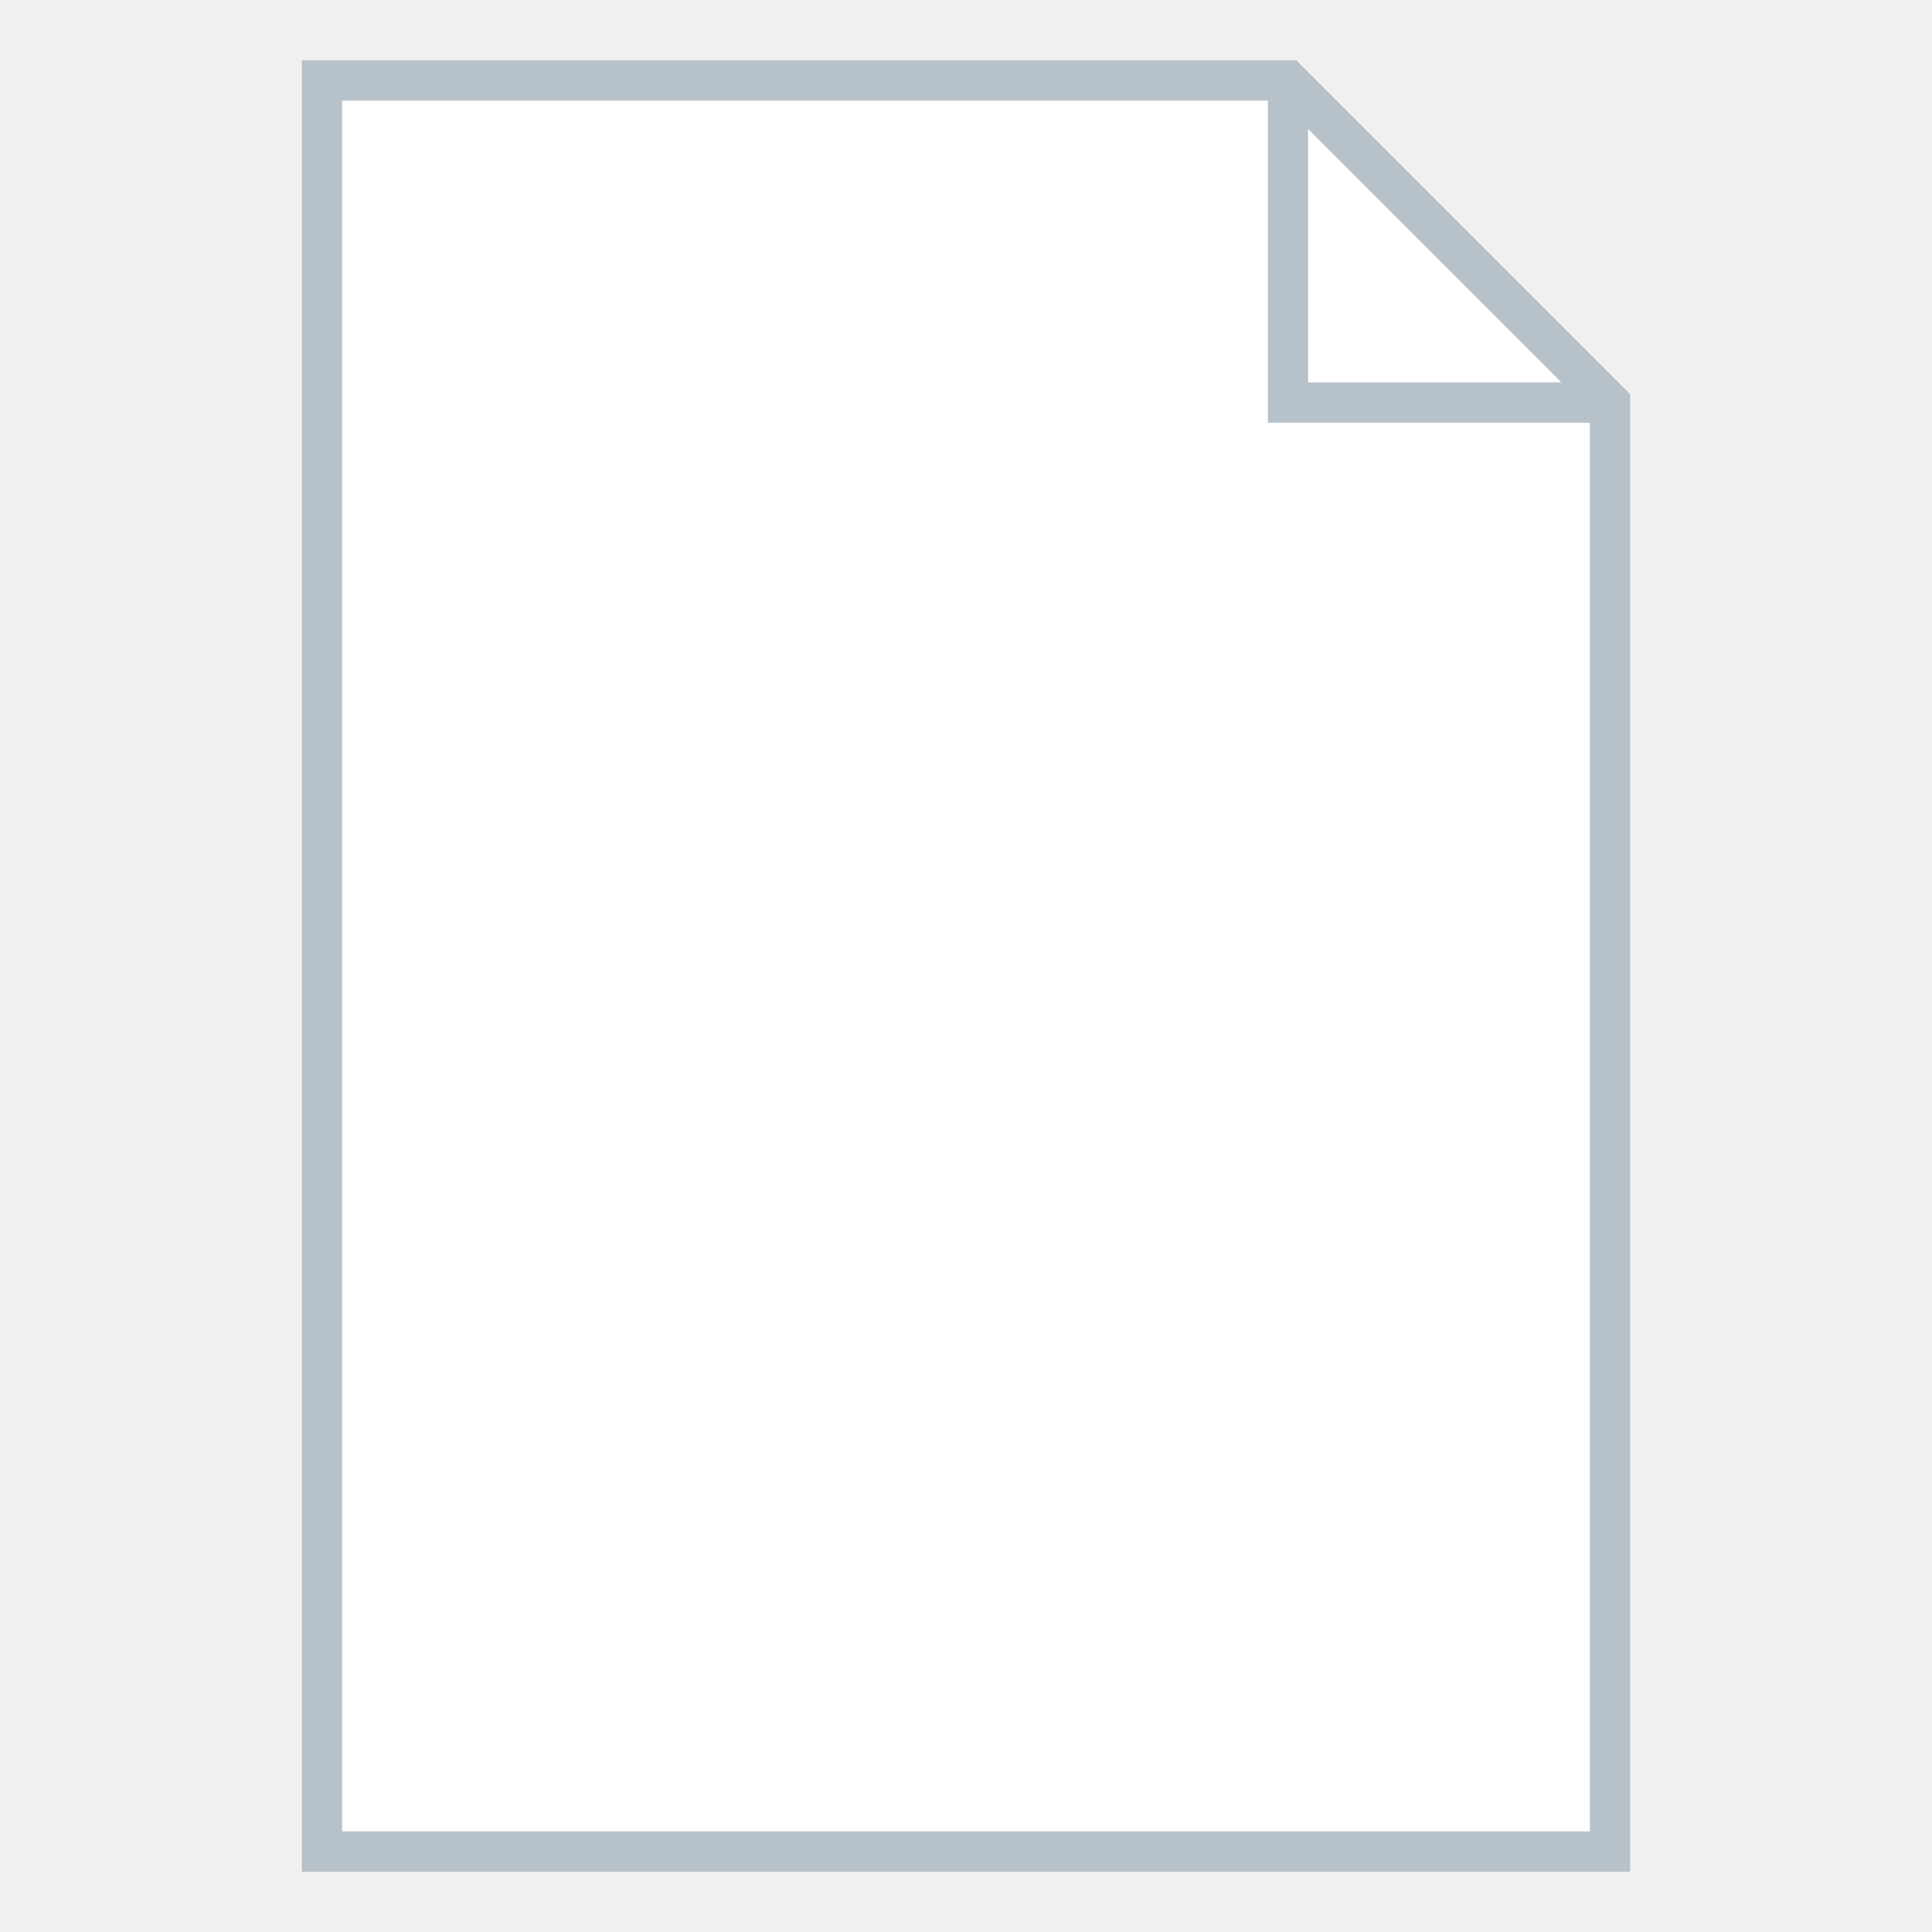
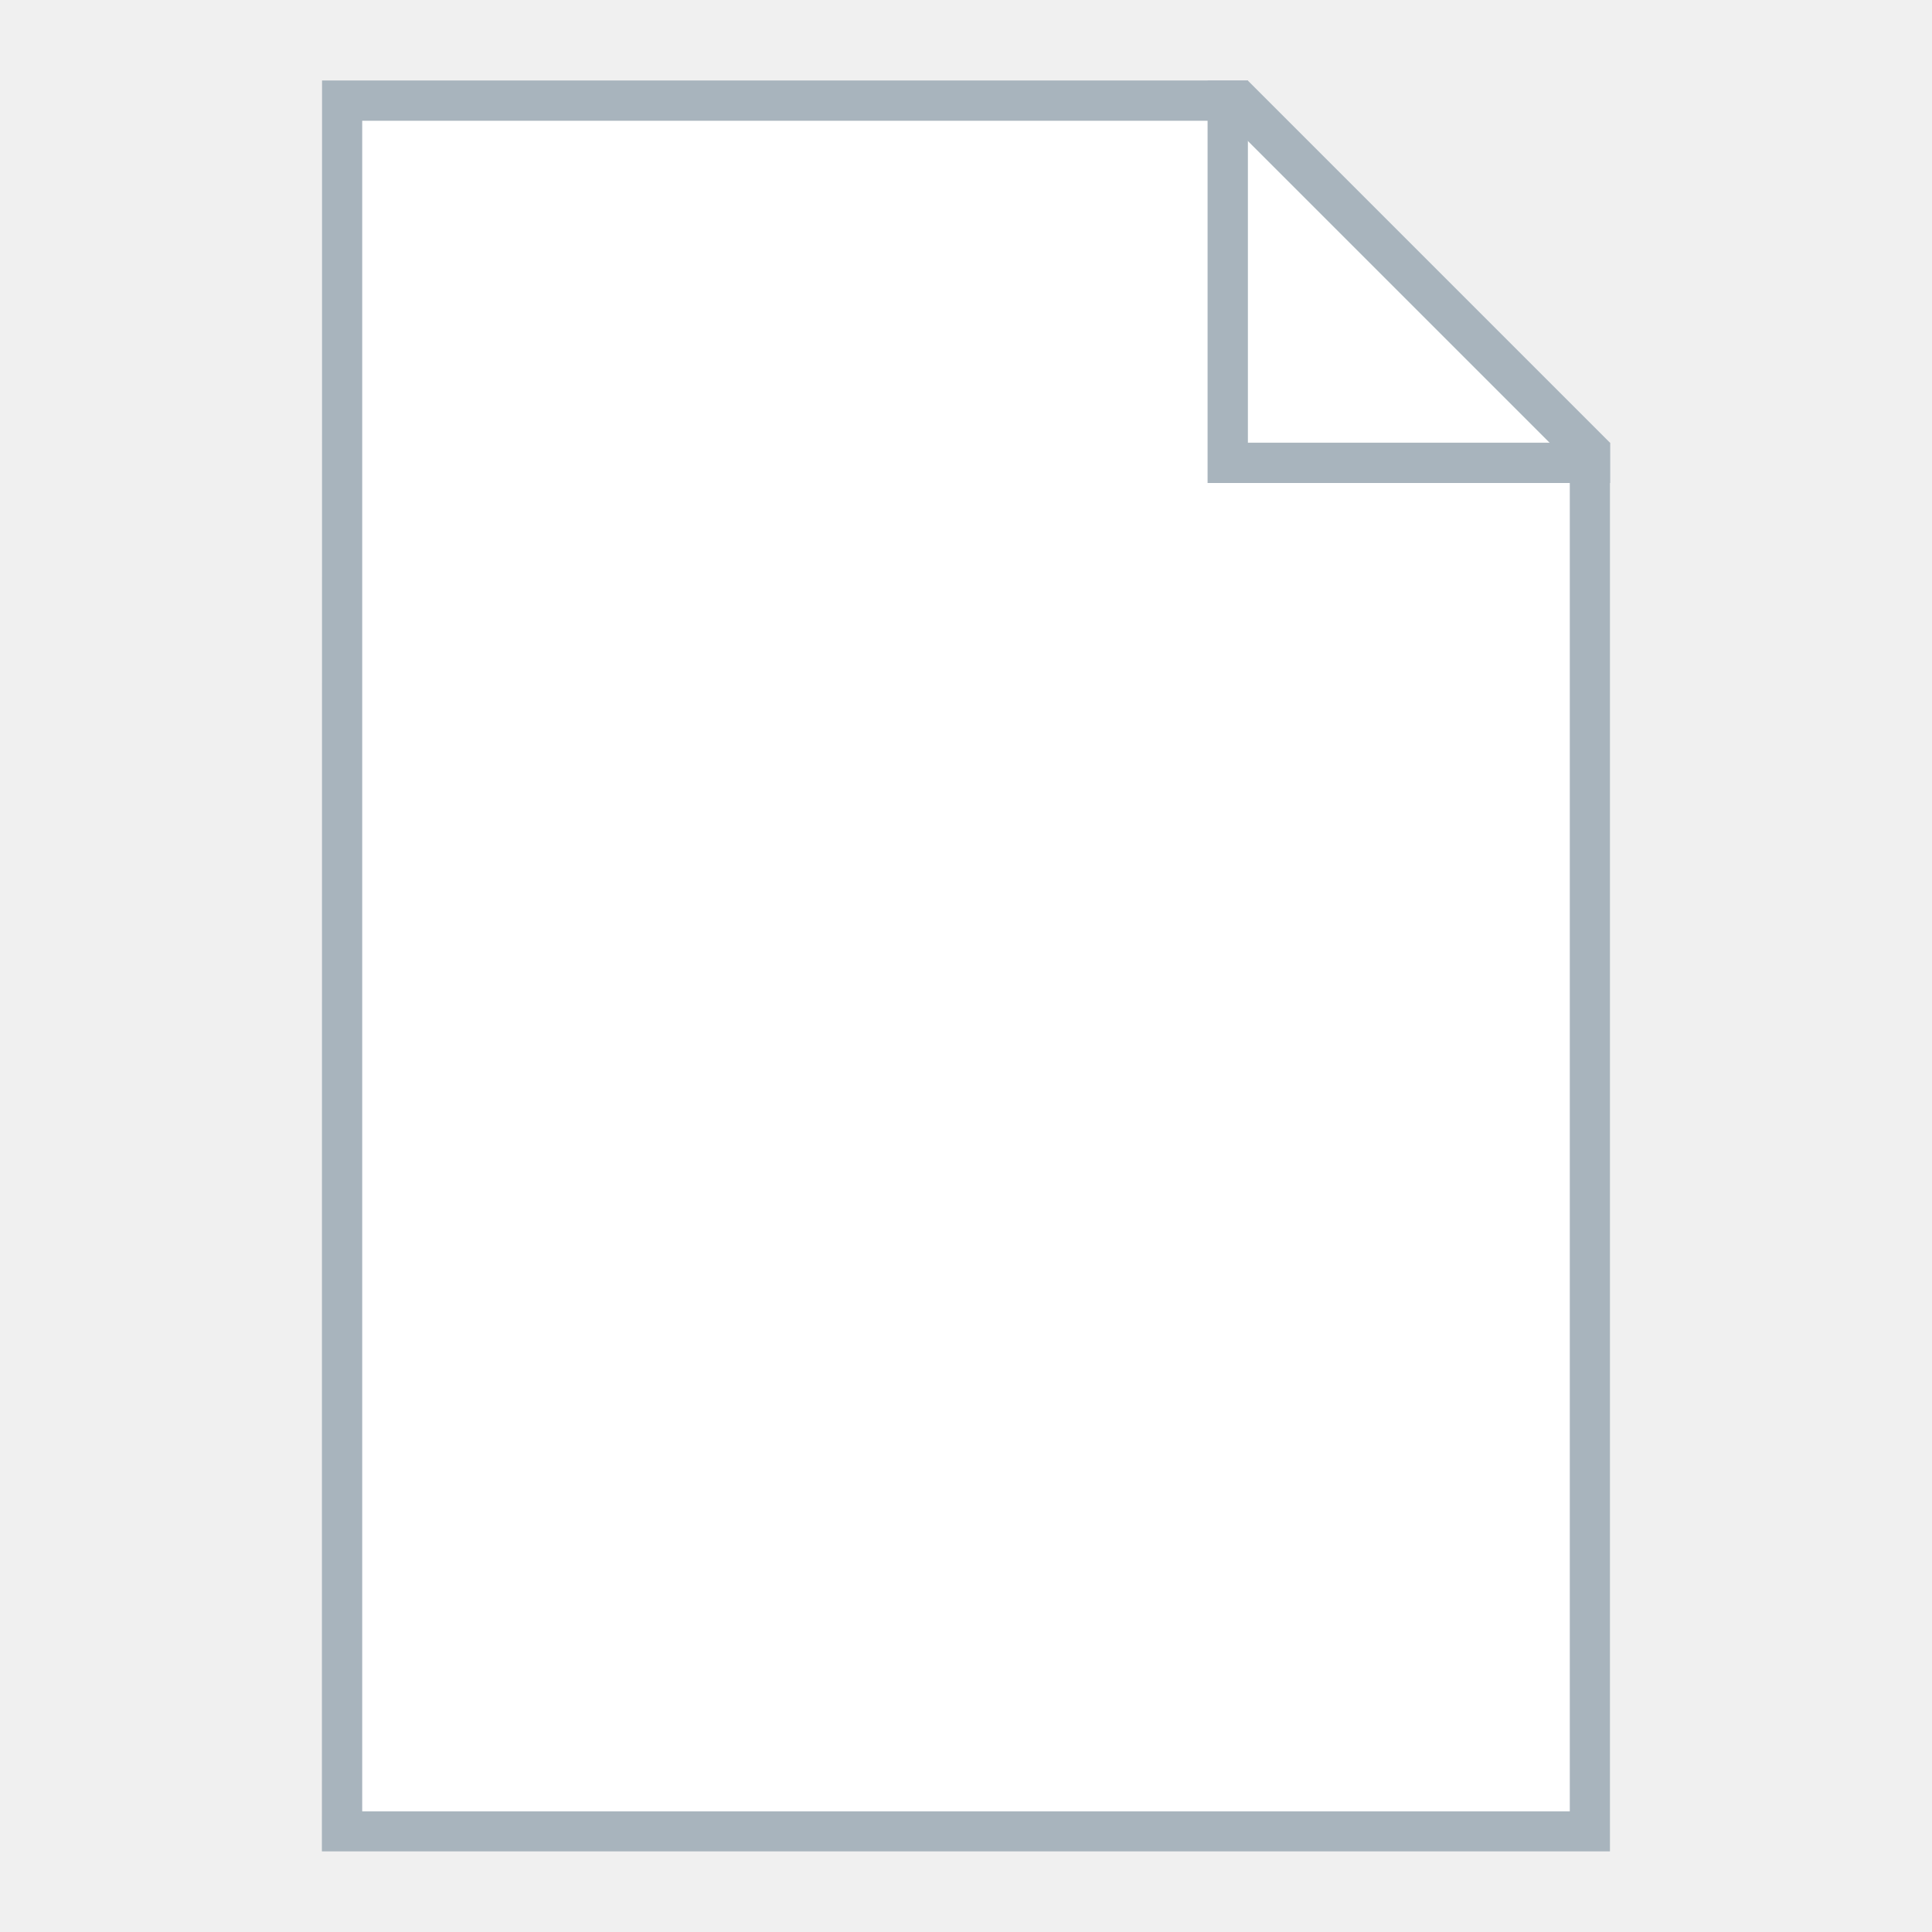
- <svg xmlns="http://www.w3.org/2000/svg" width="48" height="48" viewBox="0 0 48 48" id="svg4148" version="1.1">
-   <defs id="defs4150" />
-   <g id="layer1" transform="translate(0,-1004.362)">
-     <path style="opacity:1;fill:#ffffff;fill-opacity:1;fill-rule:nonzero;stroke:#b6c1c9;stroke-width:1;stroke-linecap:square;stroke-linejoin:miter;stroke-miterlimit:4;stroke-dasharray:none;stroke-dashoffset:0;stroke-opacity:1" d="m 8,1006.362 24,0 8,8 0,36 -32,0 z" id="rect4166" />
-     <path style="fill:none;fill-rule:evenodd;stroke:#b6c1c9;stroke-width:1px;stroke-linecap:butt;stroke-linejoin:miter;stroke-opacity:1;fill-opacity:1" d="m 32,1006.362 0,8 8,0" id="path4173" />
+ <svg xmlns="http://www.w3.org/2000/svg" width="48" height="48" viewBox="0 0 12.7 12.7" version="1.1" id="svg2634">
+   <defs id="defs2628" />
+   <g id="layer1" transform="translate(-82.55,-157.3)">
+     <g id="g871">
+       <path id="path1125" d="m 84.667,157.829 h 6.085 l 2.381,2.381 v 9.26 h -8.467 z" style="fill:#a8b4bd;fill-opacity:1;stroke:none;stroke-width:0.265px;stroke-linecap:butt;stroke-linejoin:miter;stroke-opacity:1" />
+       <path id="path1127" d="m 84.931,158.094 h 5.689 l 2.249,2.249 -5e-6,8.864 h -7.938 z" style="fill:#ffffff;stroke:none;stroke-width:0.265px;stroke-linecap:butt;stroke-linejoin:miter;stroke-opacity:1" />
+       <path id="rect1133" d="m 90.488,157.829 v 2.381 0.265 h 0.265 2.381 v -0.265 h -2.381 v -2.381 z" style="opacity:1;fill:#a8b4bd;fill-opacity:1;fill-rule:nonzero;stroke:none;stroke-width:0.529;stroke-linecap:square;stroke-linejoin:bevel;stroke-miterlimit:4;stroke-dasharray:none;stroke-dashoffset:35;stroke-opacity:1" />
+     </g>
  </g>
</svg>
